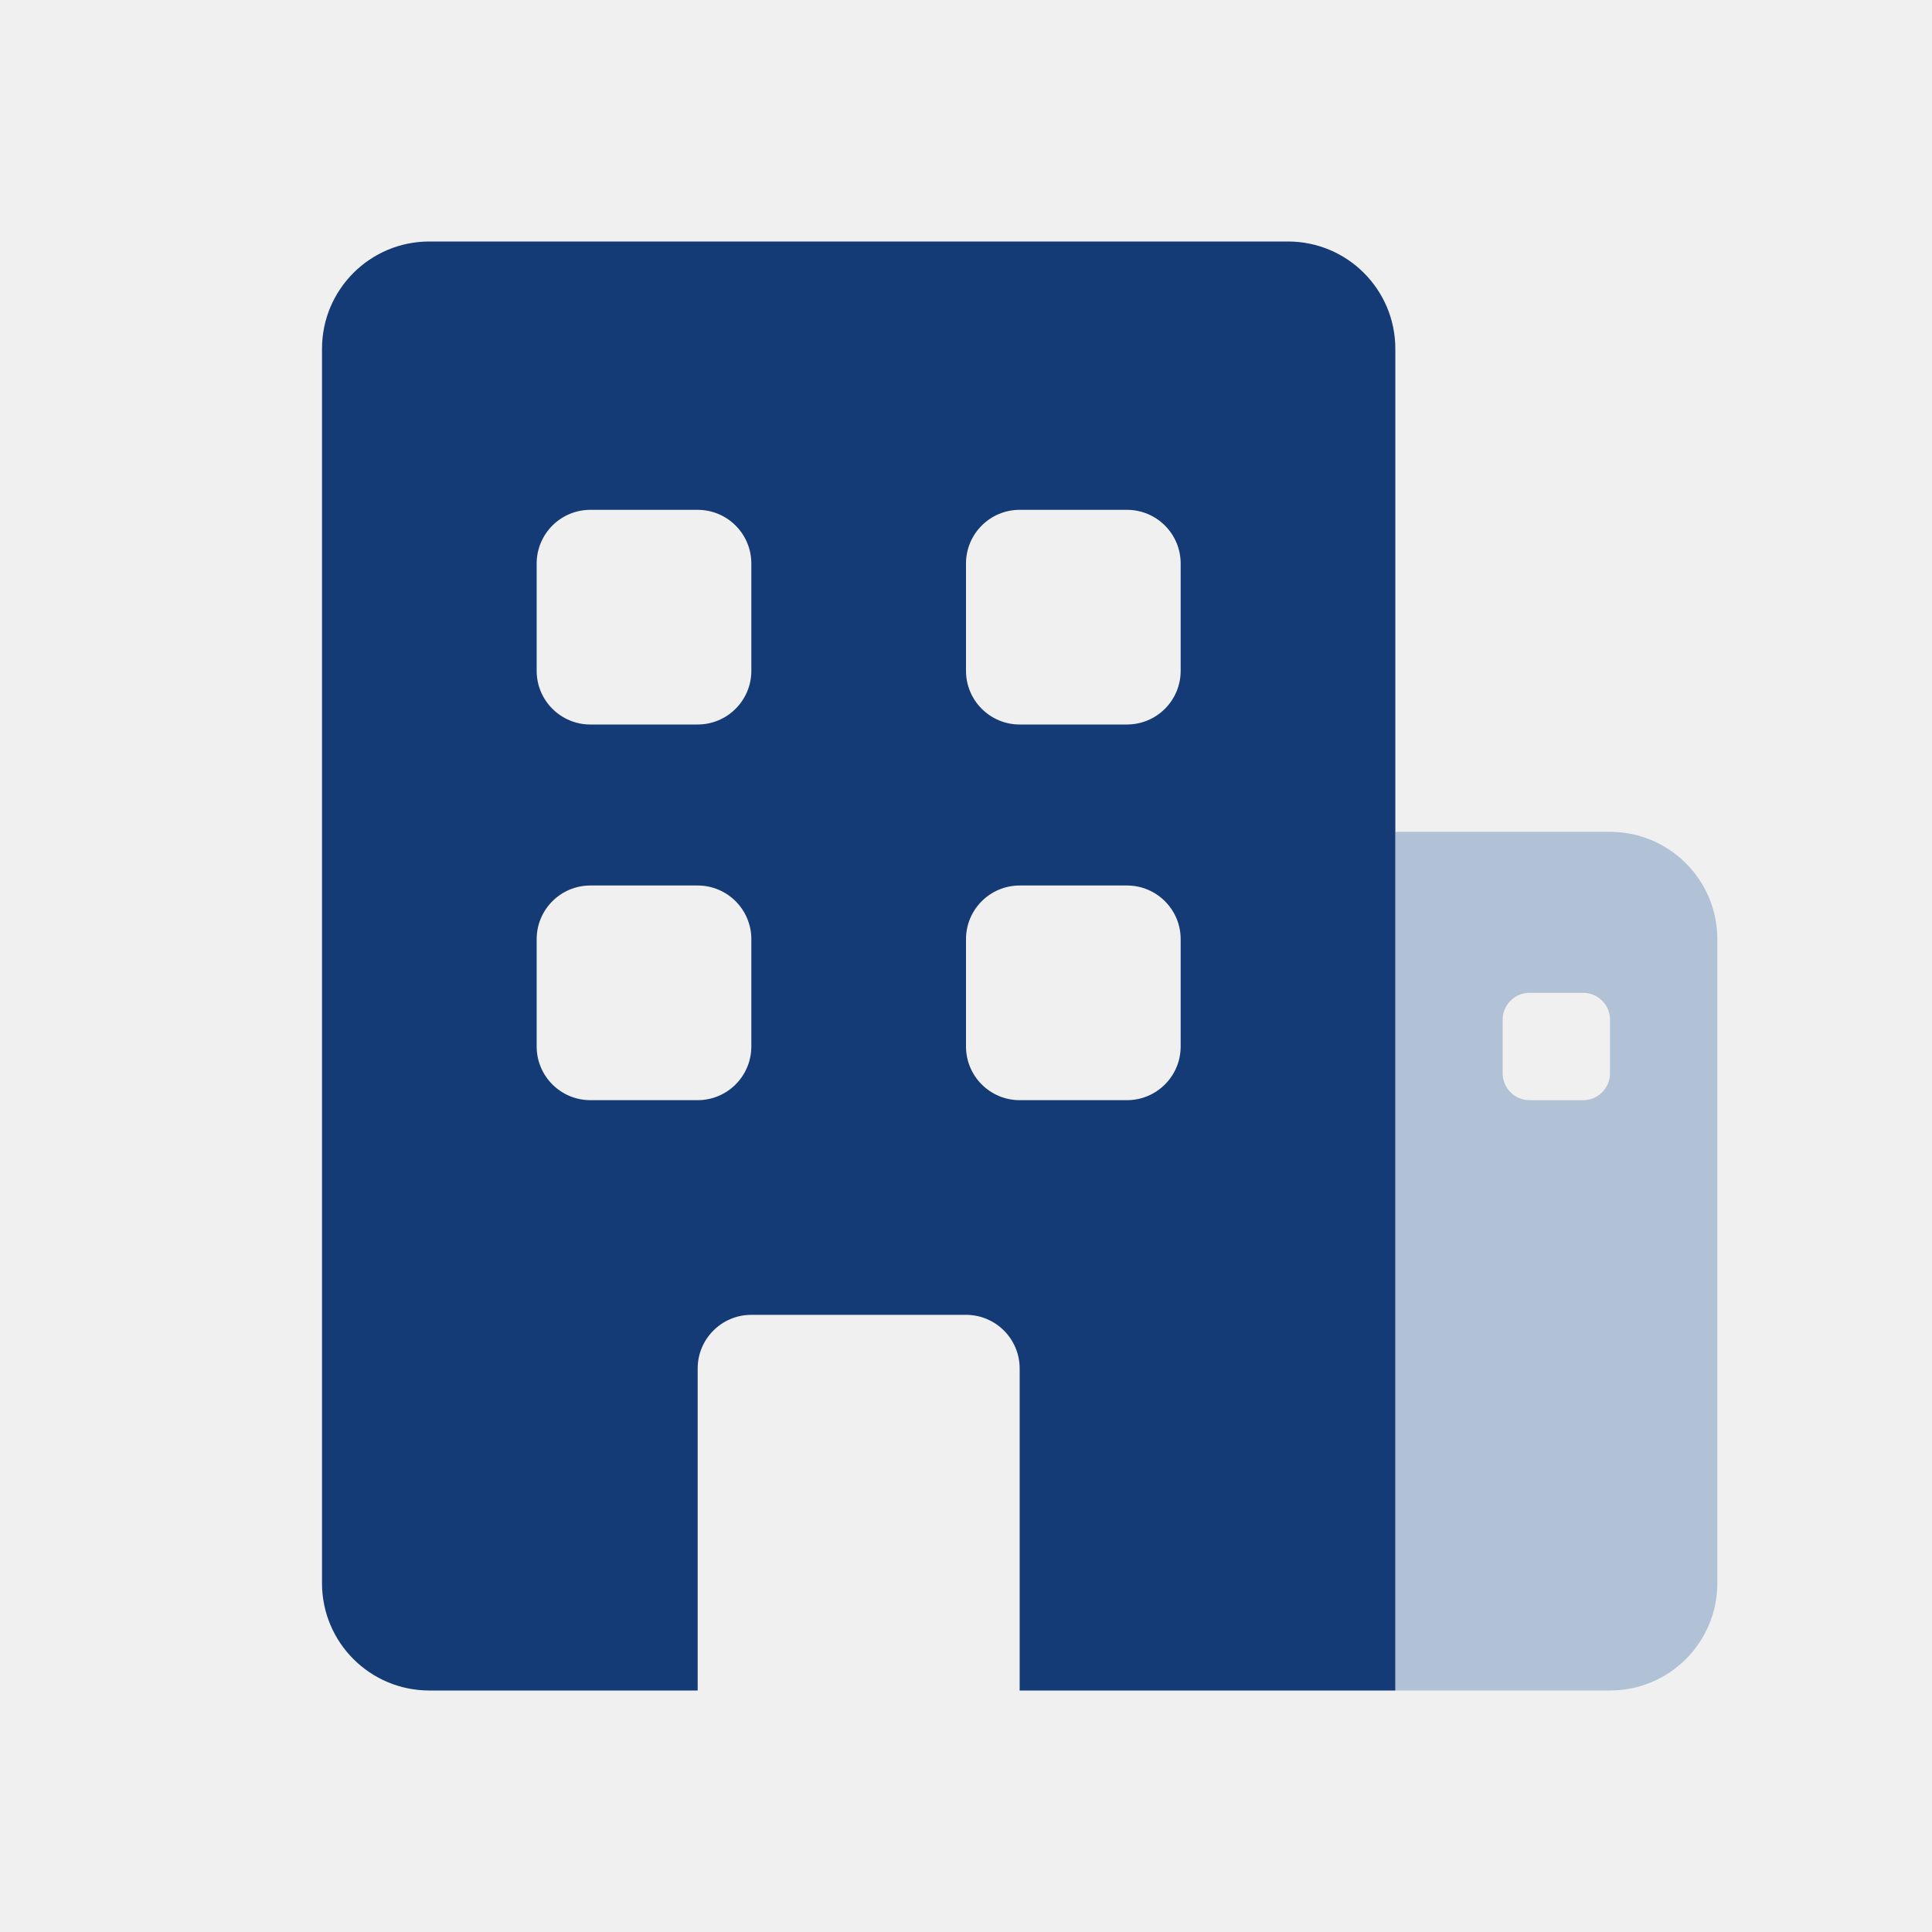
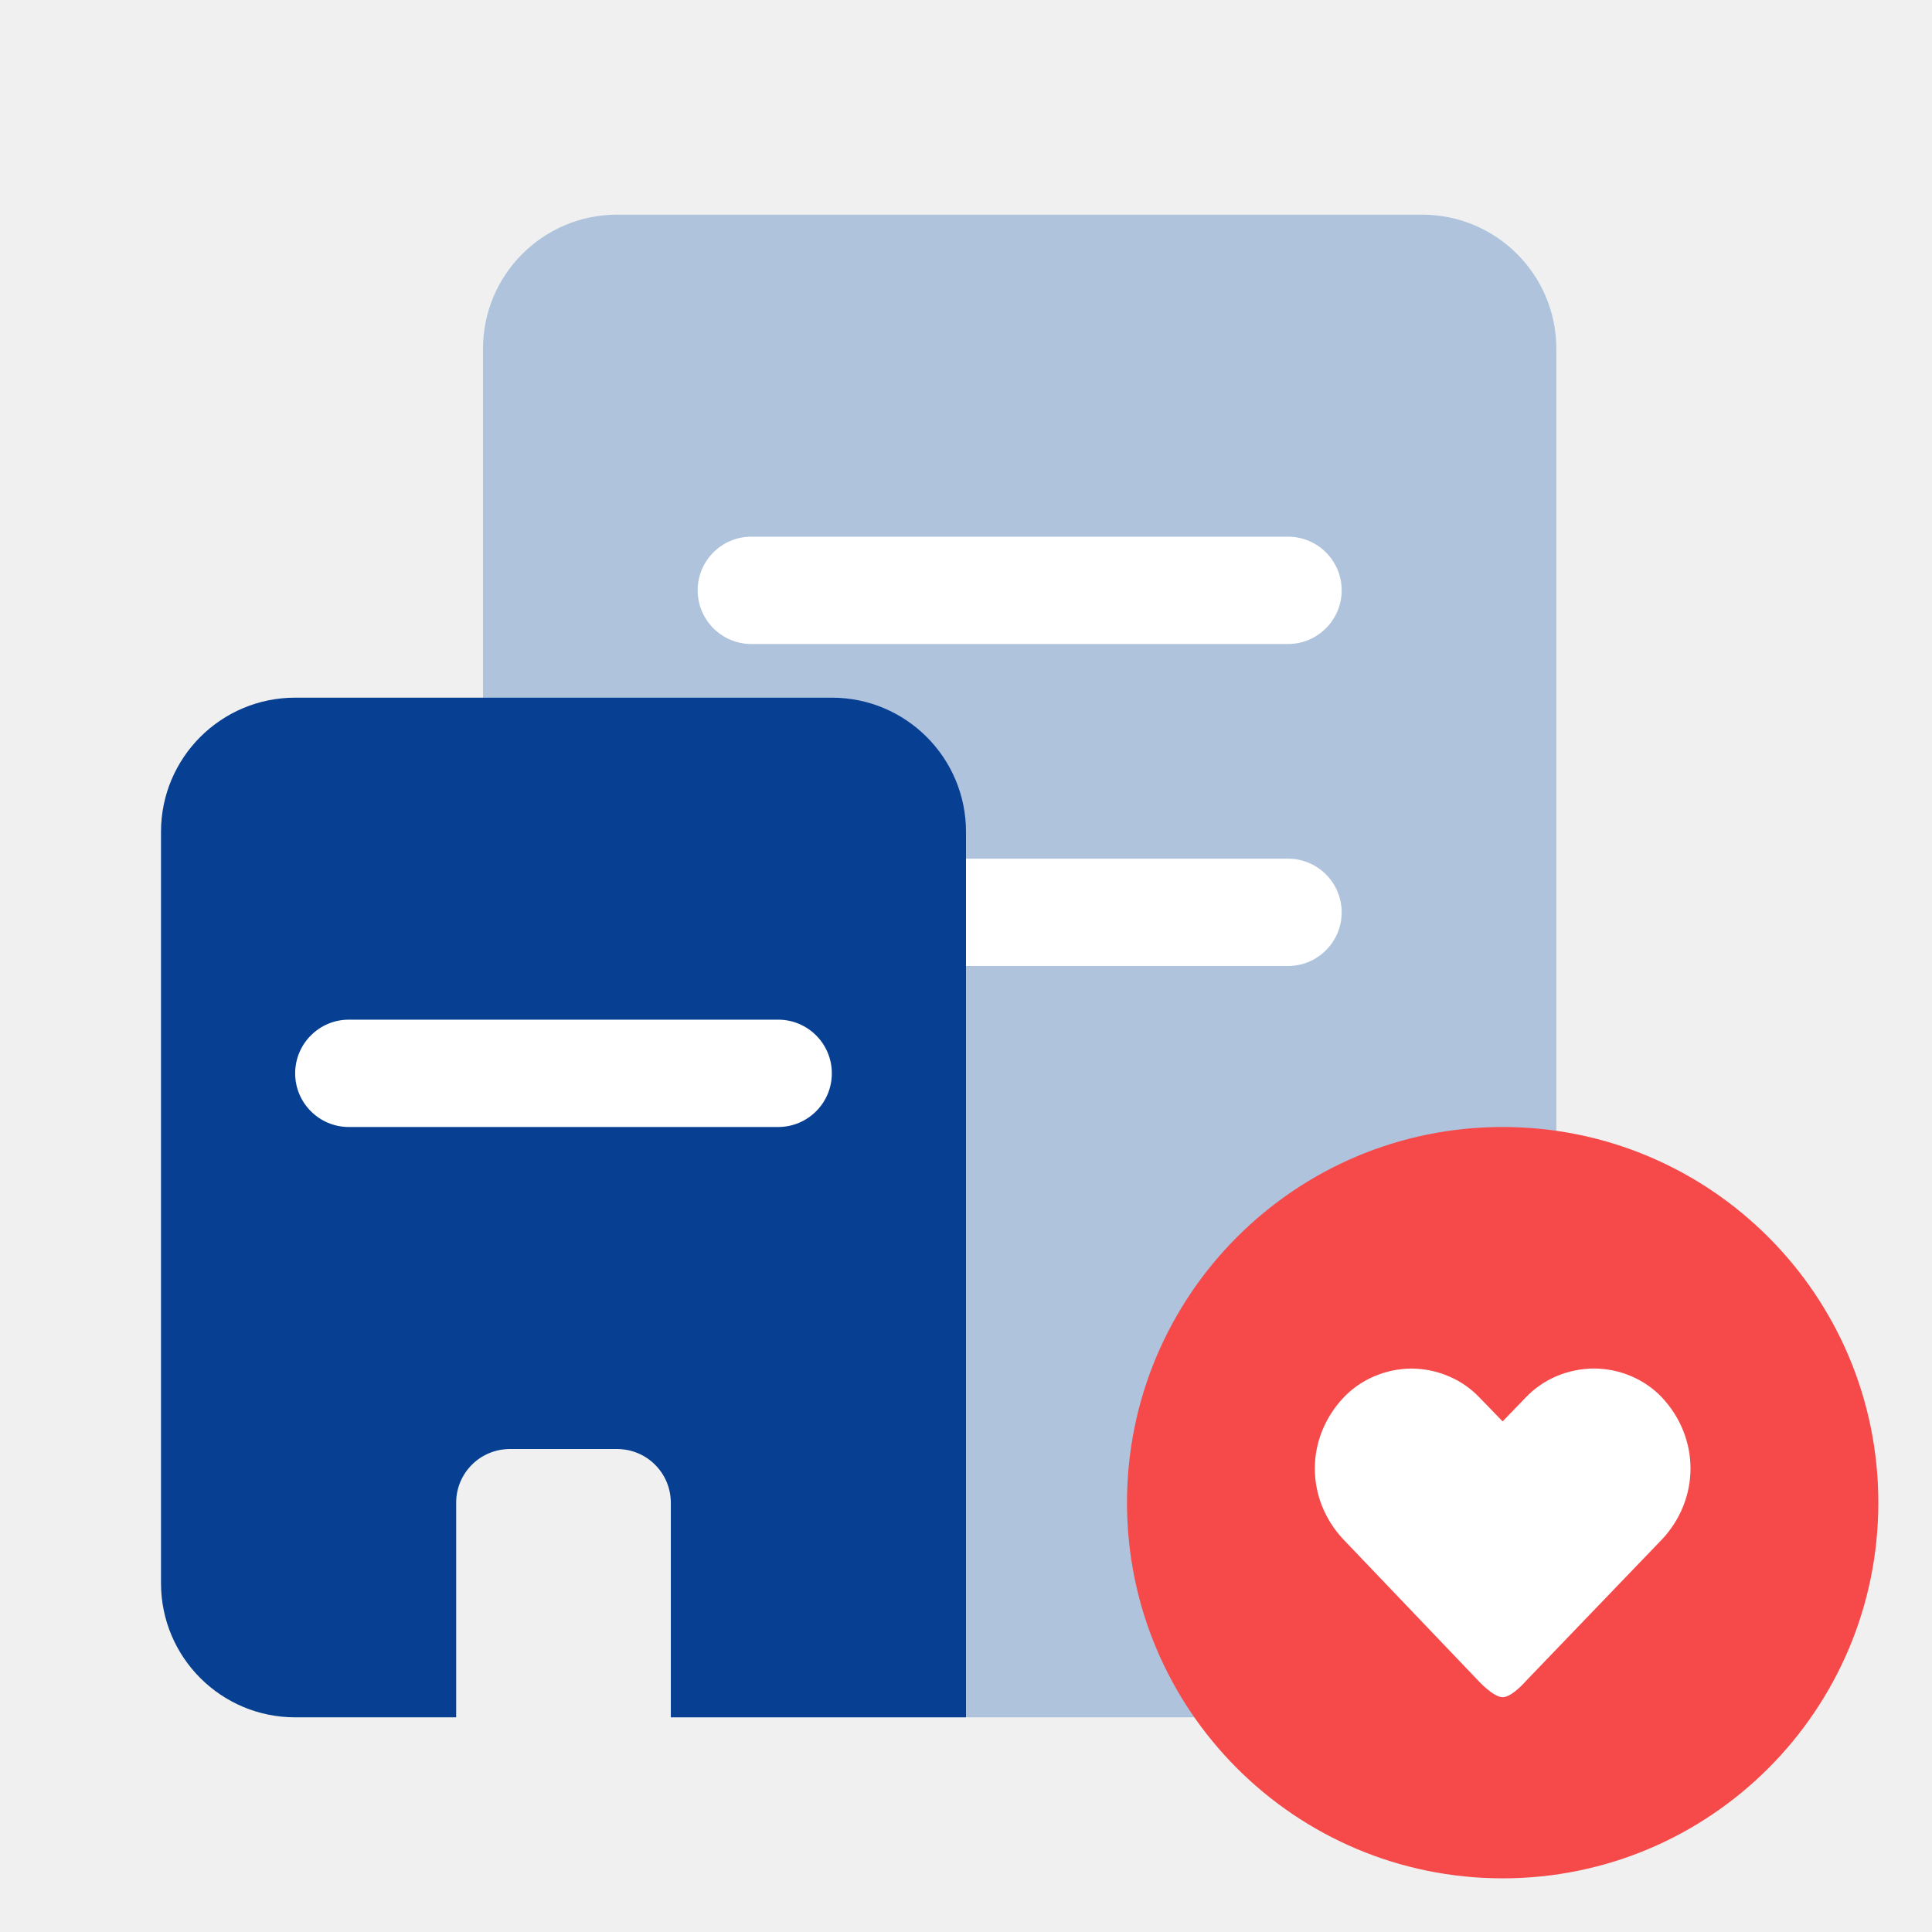
<svg xmlns="http://www.w3.org/2000/svg" width="36" height="36" viewBox="0 0 36 36" fill="none">
-   <path fill-rule="evenodd" clip-rule="evenodd" d="M30 15.5H26V31.5H30C31.105 31.5 32 30.605 32 29.5V17.5C32 16.395 31.105 15.5 30 15.5ZM28.5 18.5C28.224 18.5 28 18.724 28 19V20C28 20.276 28.224 20.5 28.5 20.5H29.5C29.776 20.5 30 20.276 30 20V19C30 18.724 29.776 18.5 29.5 18.5H28.5Z" fill="#B2C2D6" />
-   <path fill-rule="evenodd" clip-rule="evenodd" d="M8 4.5C6.895 4.5 6 5.395 6 6.5V29.5C6 30.605 6.895 31.5 8 31.5H13V25.5C13 24.948 13.448 24.5 14 24.5H18C18.552 24.5 19 24.948 19 25.5V31.5H26V6.5C26 5.395 25.105 4.5 24 4.5H8ZM11 9.5C10.448 9.5 10 9.948 10 10.5V12.5C10 13.052 10.448 13.5 11 13.5H13C13.552 13.5 14 13.052 14 12.5V10.5C14 9.948 13.552 9.5 13 9.5H11ZM10 17.5C10 16.948 10.448 16.5 11 16.5H13C13.552 16.5 14 16.948 14 17.5V19.5C14 20.052 13.552 20.5 13 20.5H11C10.448 20.5 10 20.052 10 19.5V17.5ZM18 10.5C18 9.948 18.448 9.5 19 9.5H21C21.552 9.5 22 9.948 22 10.5V12.5C22 13.052 21.552 13.5 21 13.5H19C18.448 13.5 18 13.052 18 12.5V10.5ZM19 16.5C18.448 16.5 18 16.948 18 17.5V19.5C18 20.052 18.448 20.5 19 20.5H21C21.552 20.5 22 20.052 22 19.5V17.5C22 16.948 21.552 16.5 21 16.5H19Z" fill="#143B75" />
+   <path fill-rule="evenodd" clip-rule="evenodd" d="M11.5 4C10.119 4 9 5.119 9 6.5V27.134C9.147 27.049 9.318 27 9.5 27H11.5C12.052 27 12.5 27.448 12.5 28V32H26.5C27.881 32 29 30.881 29 29.5V6.5C29 5.119 27.881 4 26.5 4H11.5Z" fill="#AFC3DC" />
+   <path d="M12 17C12 16.448 12.448 16 13 16C13.552 16 14 16.448 14 17V19C14 19.552 13.552 20 13 20C12.448 20 12 19.552 12 19V17Z" fill="white" />
+   <path d="M13 11C13 10.448 13.448 10 14 10H24C24.552 10 25 10.448 25 11C25 11.552 24.552 12 24 12H14C13.448 12 13 11.552 13 11Z" fill="white" />
+   <path d="M13 17C13 16.448 13.448 16 14 16H24C24.552 16 25 16.448 25 17C25 17.552 24.552 18 24 18H14C13.448 18 13 17.552 13 17Z" fill="white" />
+   <path fill-rule="evenodd" clip-rule="evenodd" d="M5.5 13C4.119 13 3 14.119 3 15.5V29.5C3 30.881 4.119 32 5.5 32H8.5V28C8.5 27.448 8.948 27 9.5 27H11.5C12.052 27 12.5 27.448 12.5 28V32H18V15.5C18 14.119 16.881 13 15.5 13H5.5Z" fill="#074093" />
+   <path d="M5.5 20C5.5 19.448 5.948 19 6.5 19H14.5C15.052 19 15.5 19.448 15.5 20C15.5 20.552 15.052 21 14.5 21H6.5C5.948 21 5.5 20.552 5.5 20Z" fill="white" />
+   <path d="M35 28C35 31.866 31.866 35 28 35C24.134 35 21 31.866 21 28C21 24.134 24.134 21 28 21C31.866 21 35 24.134 35 28Z" fill="#F64A4A" />
+   <path d="M27.999 31.625C27.825 31.624 27.548 31.32 27.548 31.32L25.029 28.682C24.688 28.318 24.5 27.85 24.5 27.365C24.5 26.88 24.688 26.412 25.029 26.048C25.188 25.878 25.384 25.741 25.603 25.647C25.823 25.552 26.061 25.503 26.302 25.501C26.543 25.503 26.781 25.552 27 25.647C27.22 25.741 27.415 25.878 27.575 26.048L27.999 26.486L28.426 26.044C28.586 25.874 28.782 25.738 29.001 25.644C29.22 25.551 29.458 25.502 29.699 25.5C29.94 25.501 30.178 25.55 30.397 25.644C30.617 25.738 30.813 25.874 30.972 26.044C31.312 26.408 31.5 26.877 31.5 27.362C31.5 27.848 31.312 28.317 30.972 28.681L28.436 31.32C28.436 31.32 28.174 31.626 27.999 31.625Z" fill="white" />
</svg>
